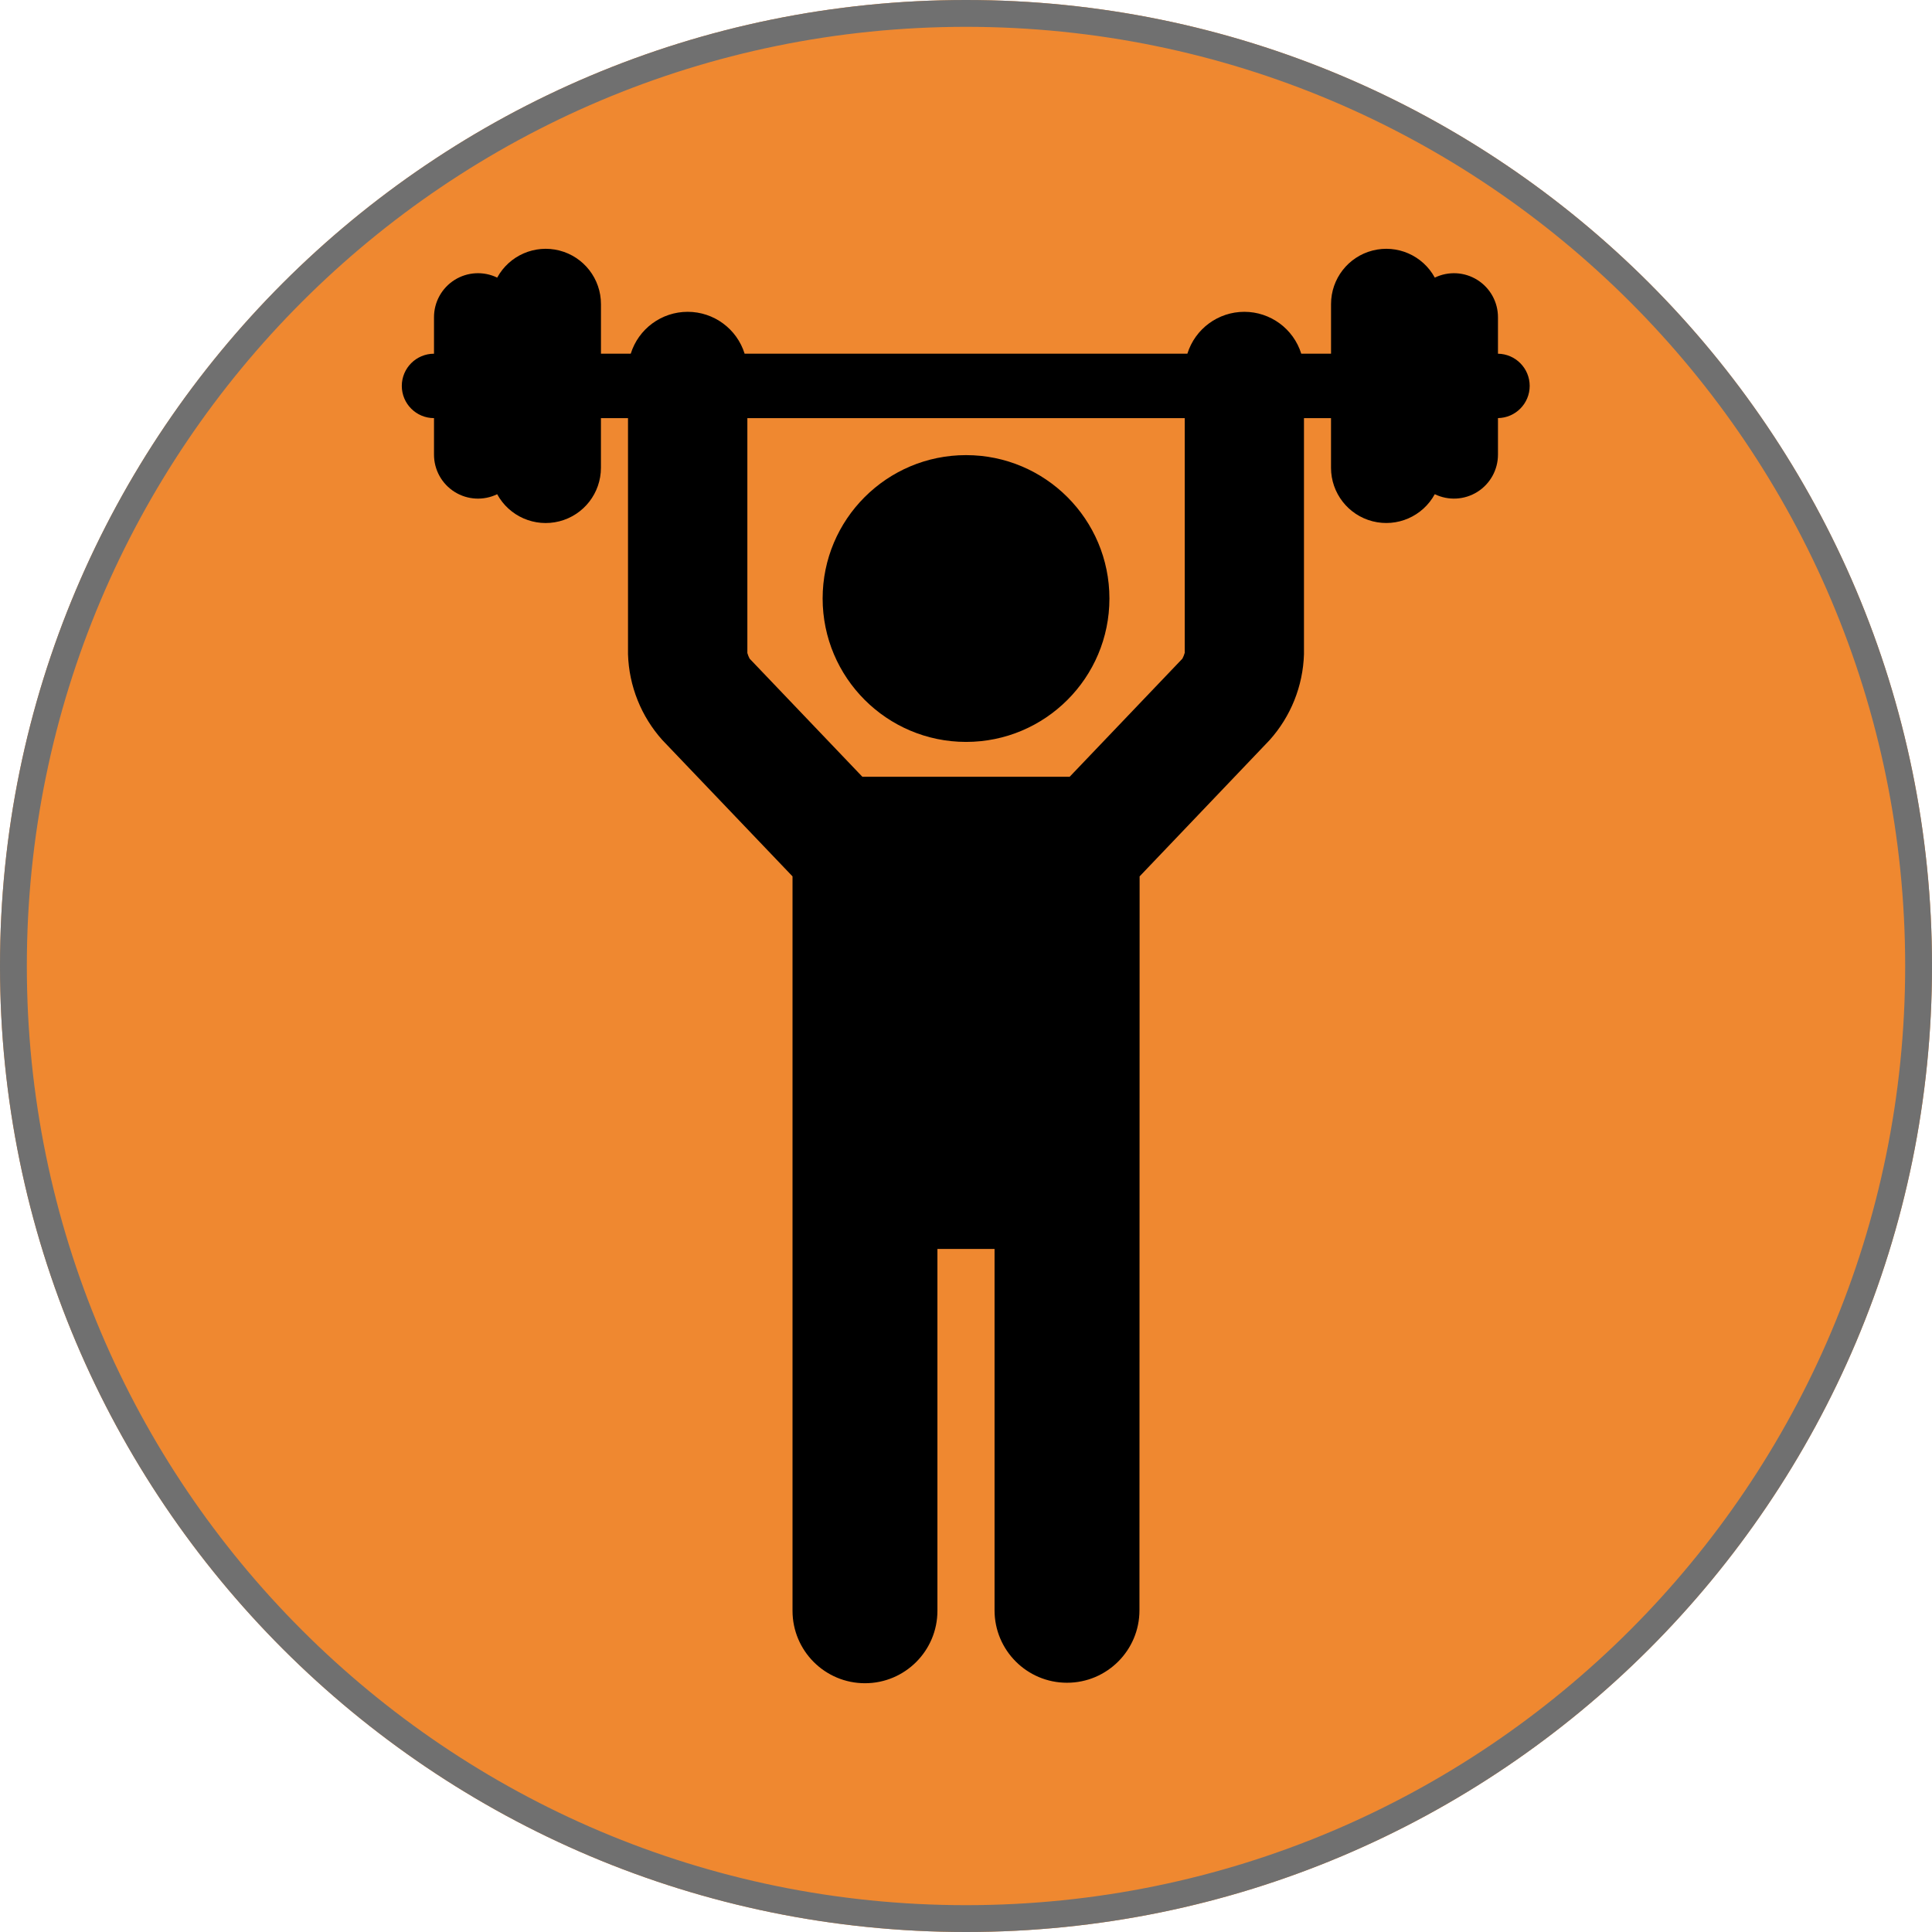
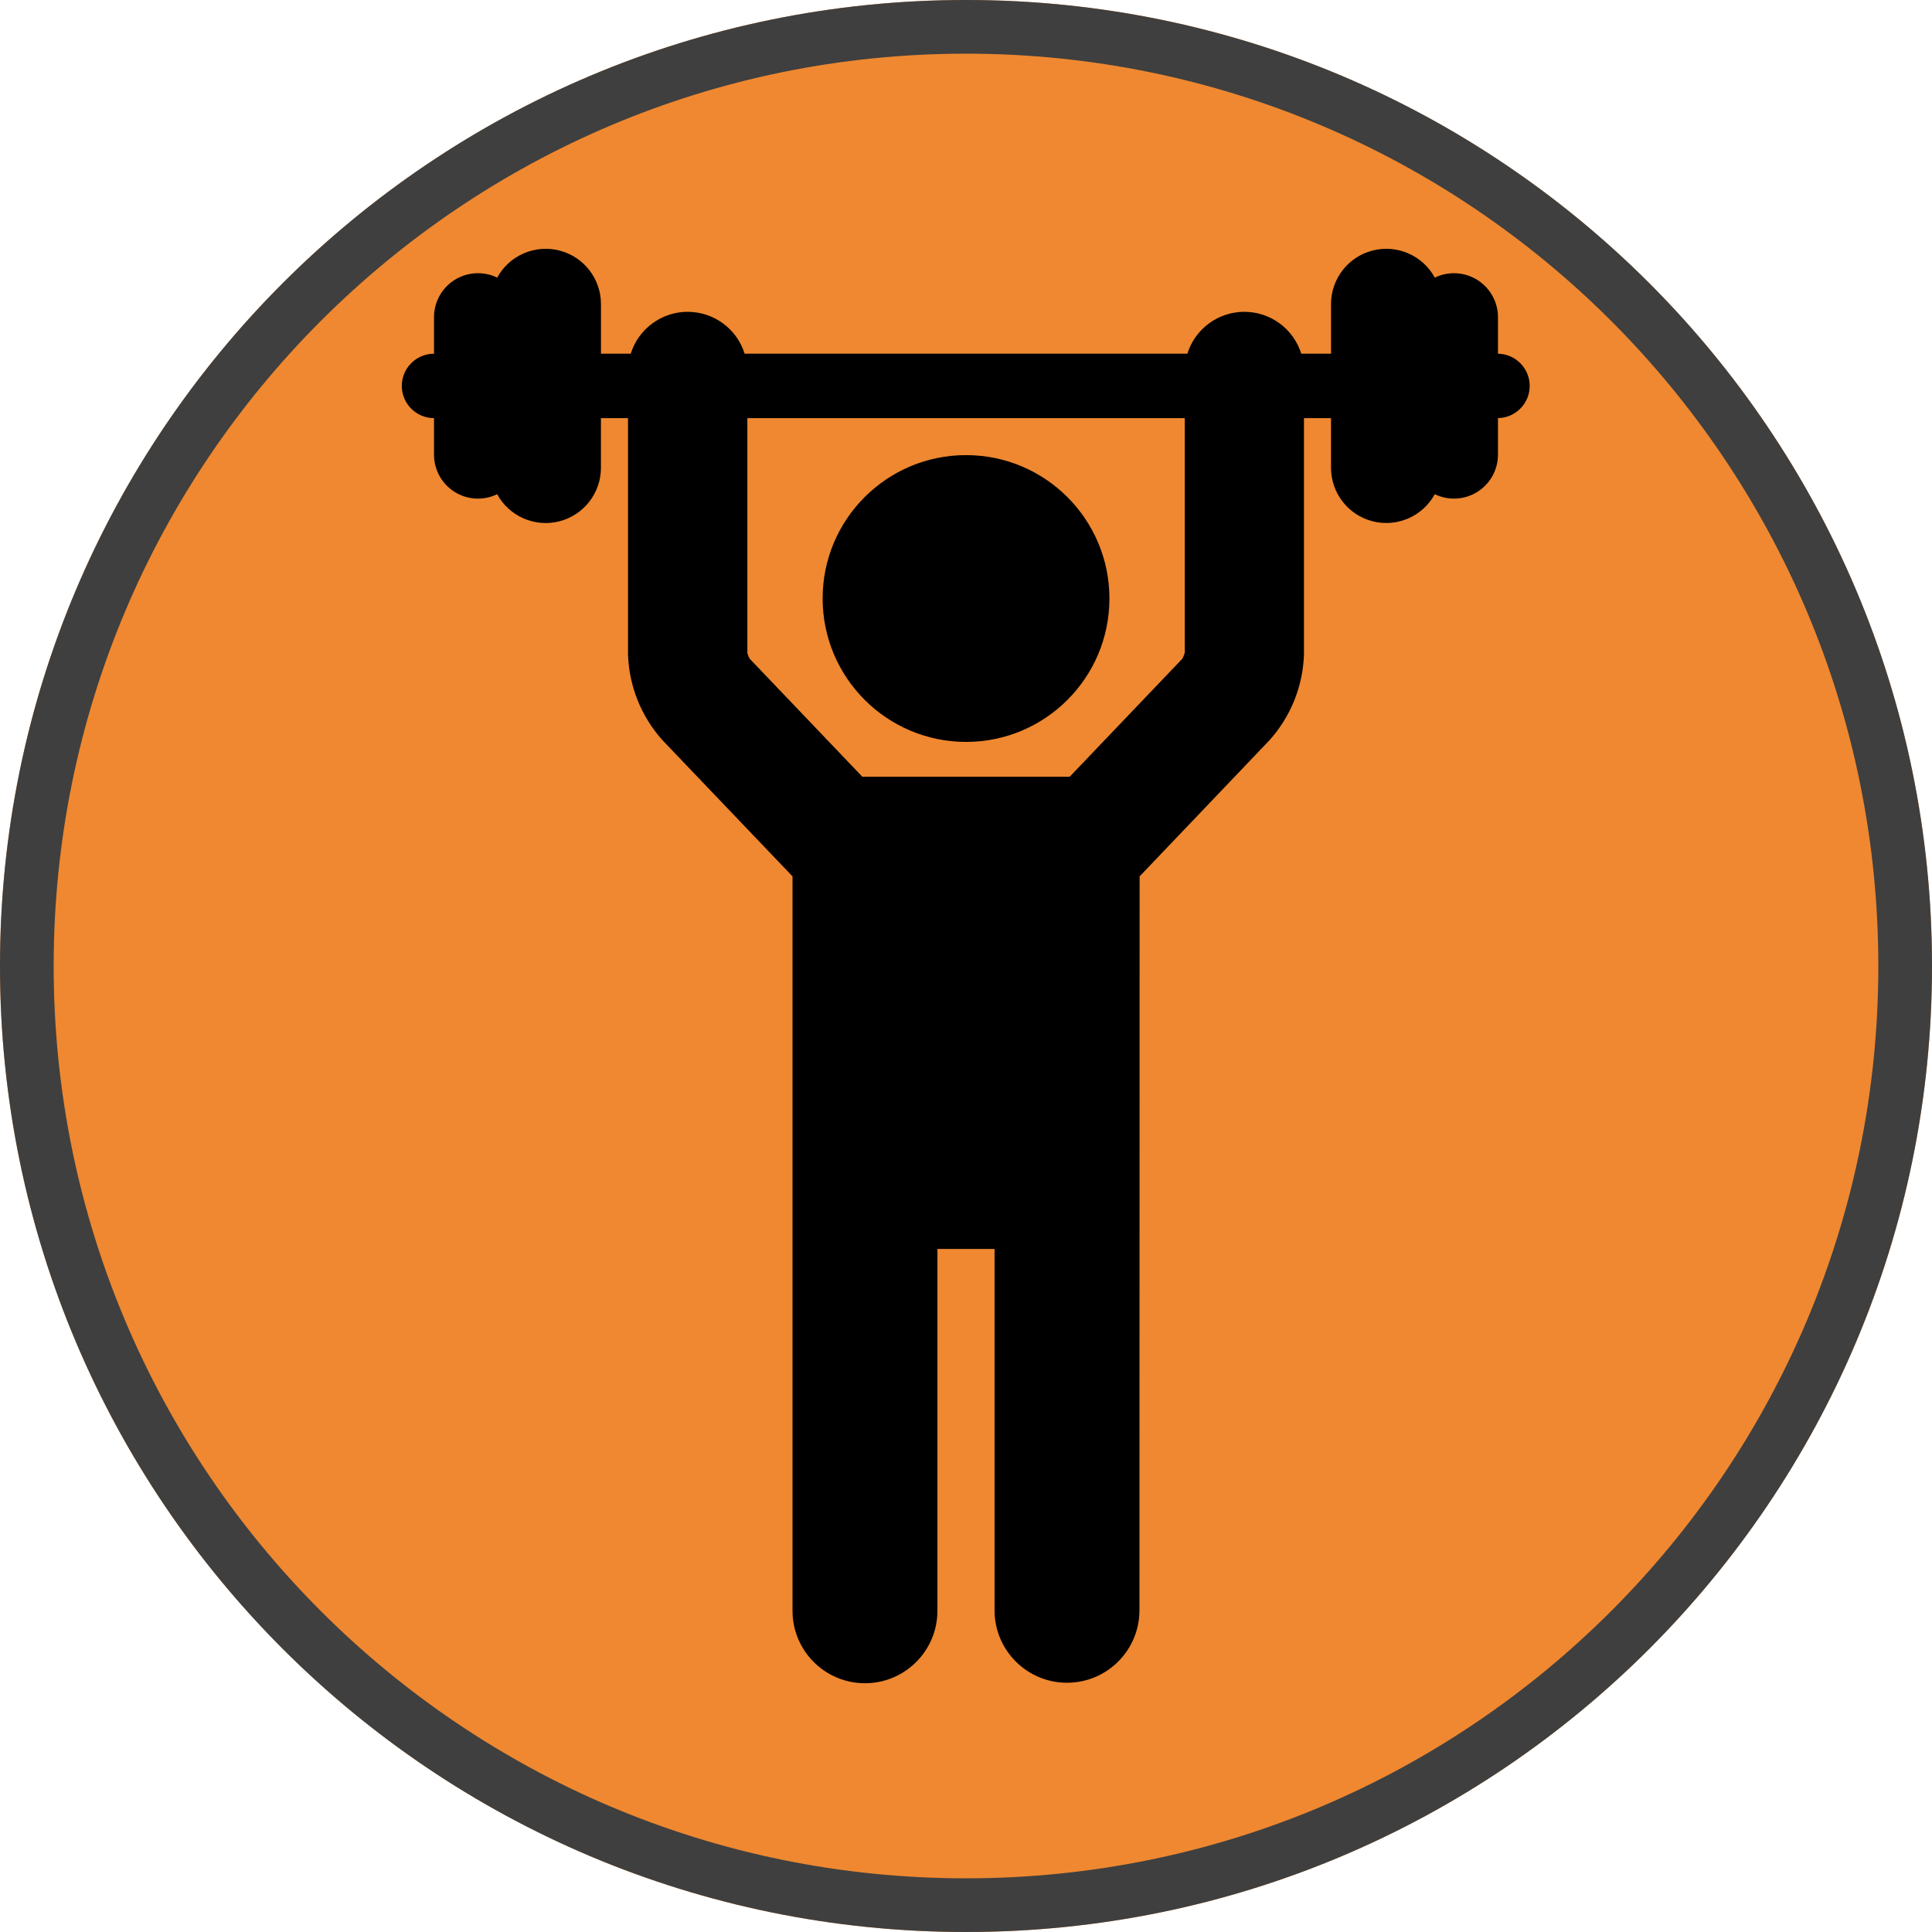
- <svg xmlns="http://www.w3.org/2000/svg" width="72" height="72" viewBox="0 0 72 72">
-   <g id="Group_93" data-name="Group 93" transform="translate(-43 -688)">
-     <g id="Group_16" data-name="Group 16">
-       <g id="Ellipse_3" data-name="Ellipse 3" transform="translate(43 688)" fill="#ef8830" stroke="#707070" stroke-width="1">
-         <circle cx="36" cy="36" r="36" stroke="none" />
-         <circle cx="36" cy="36" r="35.5" fill="none" />
-       </g>
-       <g id="man-lifting-weight" transform="translate(3.583 697.273)">
-         <path id="Path_5" data-name="Path 5" d="M208.748,83.813a5.344,5.344,0,1,0-5.342-5.344A5.35,5.35,0,0,0,208.748,83.813Z" transform="translate(-133.332 -65.437)" />
-         <path id="Path_6" data-name="Path 6" d="M96.424,5.109a1.2,1.2,0,0,0-1.182-1.2V2.551a1.639,1.639,0,0,0-2.354-1.478,2.059,2.059,0,0,0-3.867.987V3.908h-1.11a2.223,2.223,0,0,0-4.244,0h-16.5a2.223,2.223,0,0,0-4.244,0h-1.11V2.06a2.059,2.059,0,0,0-3.867-.987,1.639,1.639,0,0,0-2.355,1.478V3.909a1.2,1.2,0,0,0,0,2.4V7.667a1.639,1.639,0,0,0,2.354,1.478,2.059,2.059,0,0,0,3.867-.987V6.309h1.009v8.8a5.023,5.023,0,0,0,1.282,3.2l4.849,5.078V50.756a2.7,2.7,0,1,0,5.4,0V37.271h2.129V50.738a2.7,2.7,0,1,0,5.4,0l.006-27.351L86.73,18.31a5.023,5.023,0,0,0,1.282-3.2v-8.8h1.008V8.157a2.059,2.059,0,0,0,3.867.987,1.639,1.639,0,0,0,2.355-1.478V6.308A1.2,1.2,0,0,0,96.424,5.109ZM83.566,15.063a1.025,1.025,0,0,1-.085.211l-4.2,4.4H71.554l-4.2-4.4a1.017,1.017,0,0,1-.085-.21V6.309h16.3v8.754Z" transform="translate(0)" />
-       </g>
+ <svg xmlns="http://www.w3.org/2000/svg" id="Group_16" data-name="Group 16" width="72" height="72" viewBox="0 0 72 72">
+   <g id="Group_113" data-name="Group 113">
+     <g id="Ellipse_3" data-name="Ellipse 3" fill="#ef8830" stroke="#3f3f3f" stroke-width="2">
+       <circle cx="36" cy="36" r="36" stroke="none" />
+       <circle cx="36" cy="36" r="35" fill="none" />
+     </g>
+     <g id="man-lifting-weight" transform="translate(14.993 9.273)">
+       <path id="Path_5" data-name="Path 5" d="M208.748,83.813a5.344,5.344,0,1,0-5.342-5.344A5.35,5.35,0,0,0,208.748,83.813Z" transform="translate(-187.742 -65.437)" />
+       <path id="Path_6" data-name="Path 6" d="M96.424,5.109a1.2,1.2,0,0,0-1.182-1.2V2.551a1.639,1.639,0,0,0-2.354-1.478,2.059,2.059,0,0,0-3.867.987V3.908h-1.11a2.223,2.223,0,0,0-4.244,0h-16.5a2.223,2.223,0,0,0-4.244,0h-1.11V2.06a2.059,2.059,0,0,0-3.867-.987,1.639,1.639,0,0,0-2.355,1.478V3.909a1.2,1.2,0,0,0,0,2.4V7.667a1.639,1.639,0,0,0,2.354,1.478,2.059,2.059,0,0,0,3.867-.987V6.309h1.009v8.8a5.023,5.023,0,0,0,1.282,3.2l4.849,5.078V50.756a2.7,2.7,0,1,0,5.4,0V37.271h2.129V50.738a2.7,2.7,0,1,0,5.4,0l.006-27.351L86.73,18.31a5.023,5.023,0,0,0,1.282-3.2v-8.8h1.008V8.157a2.059,2.059,0,0,0,3.867.987,1.639,1.639,0,0,0,2.355-1.478V6.308A1.2,1.2,0,0,0,96.424,5.109ZM83.566,15.063a1.025,1.025,0,0,1-.085.211l-4.2,4.4H71.554l-4.2-4.4a1.017,1.017,0,0,1-.085-.21V6.309h16.3v8.754Z" transform="translate(-54.41)" />
    </g>
  </g>
</svg>
